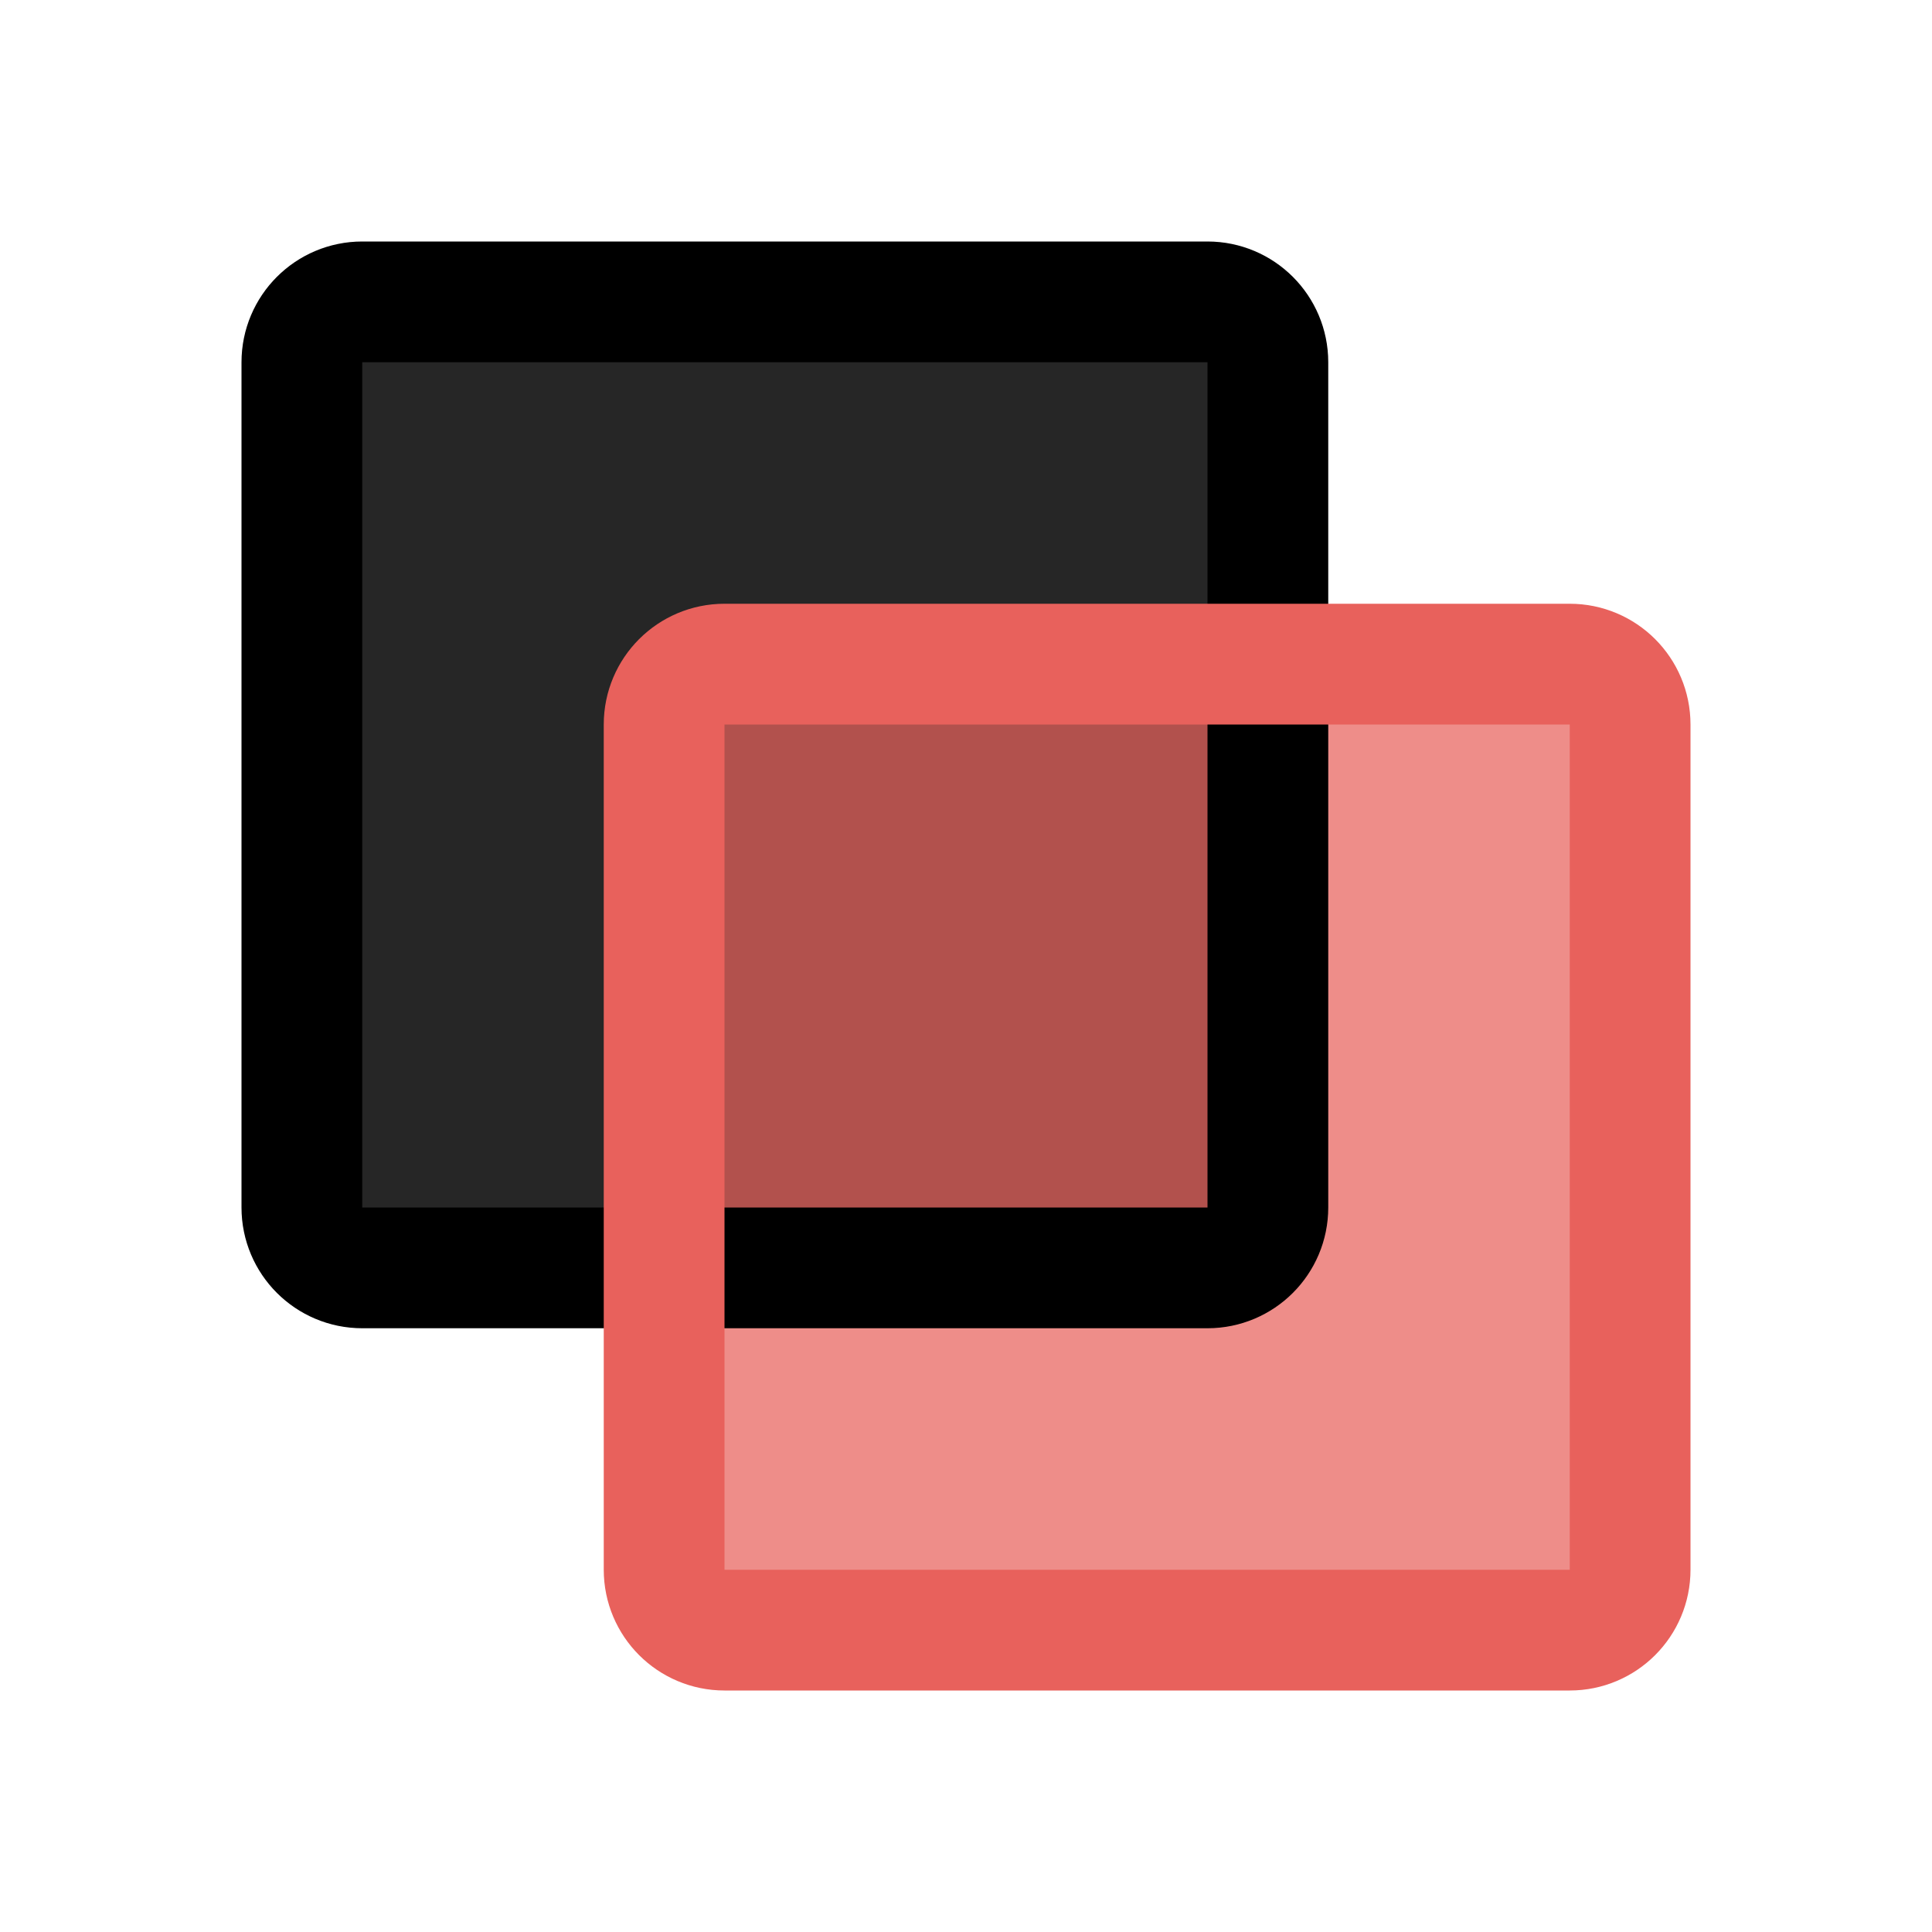
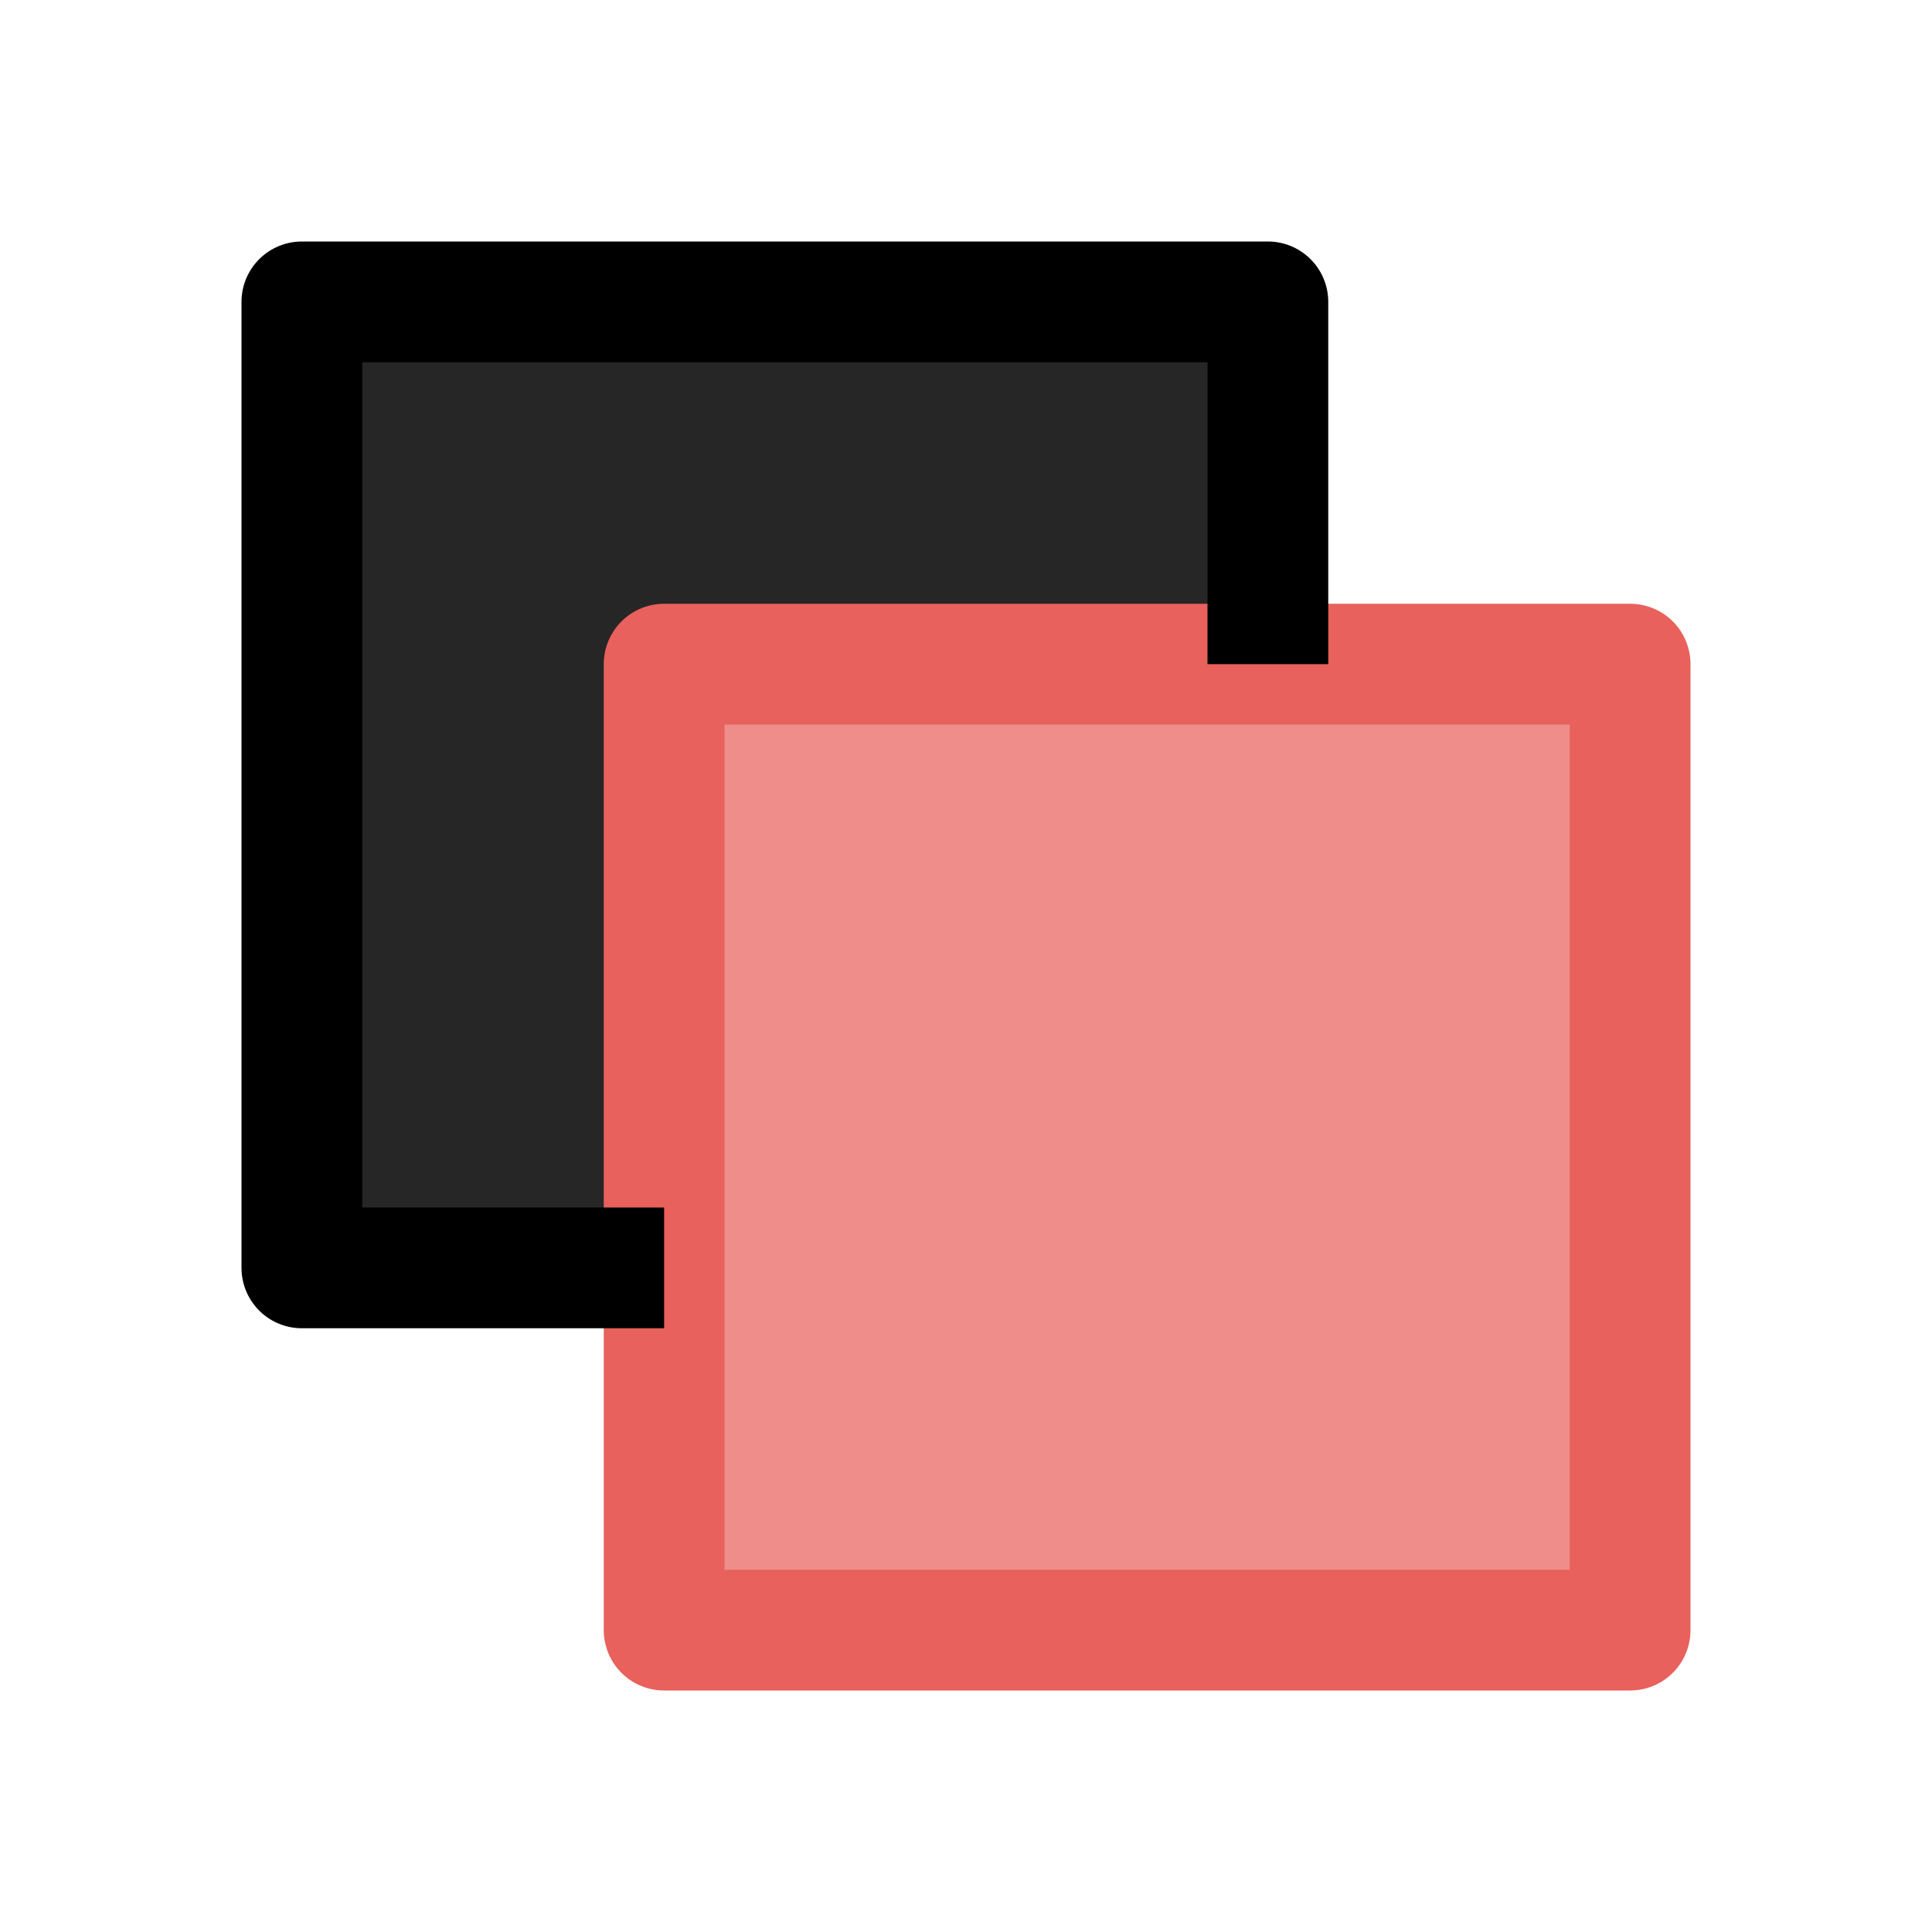
<svg xmlns="http://www.w3.org/2000/svg" width="32" height="32" viewBox="0 0 32 32" fill="none" stroke="currentColor" stroke-width="2" stroke-linecap="round" stroke-linejoin="round">
-   <rect x="5" y="5" width="16" height="16" rx="1" fill="currentColor" stroke="none" fill-opacity="0.85" />
-   <rect x="11" y="11" width="16" height="16" rx="1" fill="#e8615c" stroke="none" fill-opacity="0.72" />
-   <rect x="5" y="5" width="16" height="16" rx="1" />
-   <rect x="11" y="11" width="16" height="16" rx="1" stroke="#e8615c" />
+   <path d="M5 5 H21 V11 H11 V21 H5 Z" fill="currentColor" stroke="none" fill-opacity="0.85" />
+   <rect x="11" y="11" width="16" height="16" fill="#e8615c" stroke="none" fill-opacity="0.72" />
+   <rect x="11" y="11" width="16" height="16" stroke="#e8615c" />
+   <path d="M21 11 V5 H5 V21 H11" stroke-linecap="butt" />
</svg>
